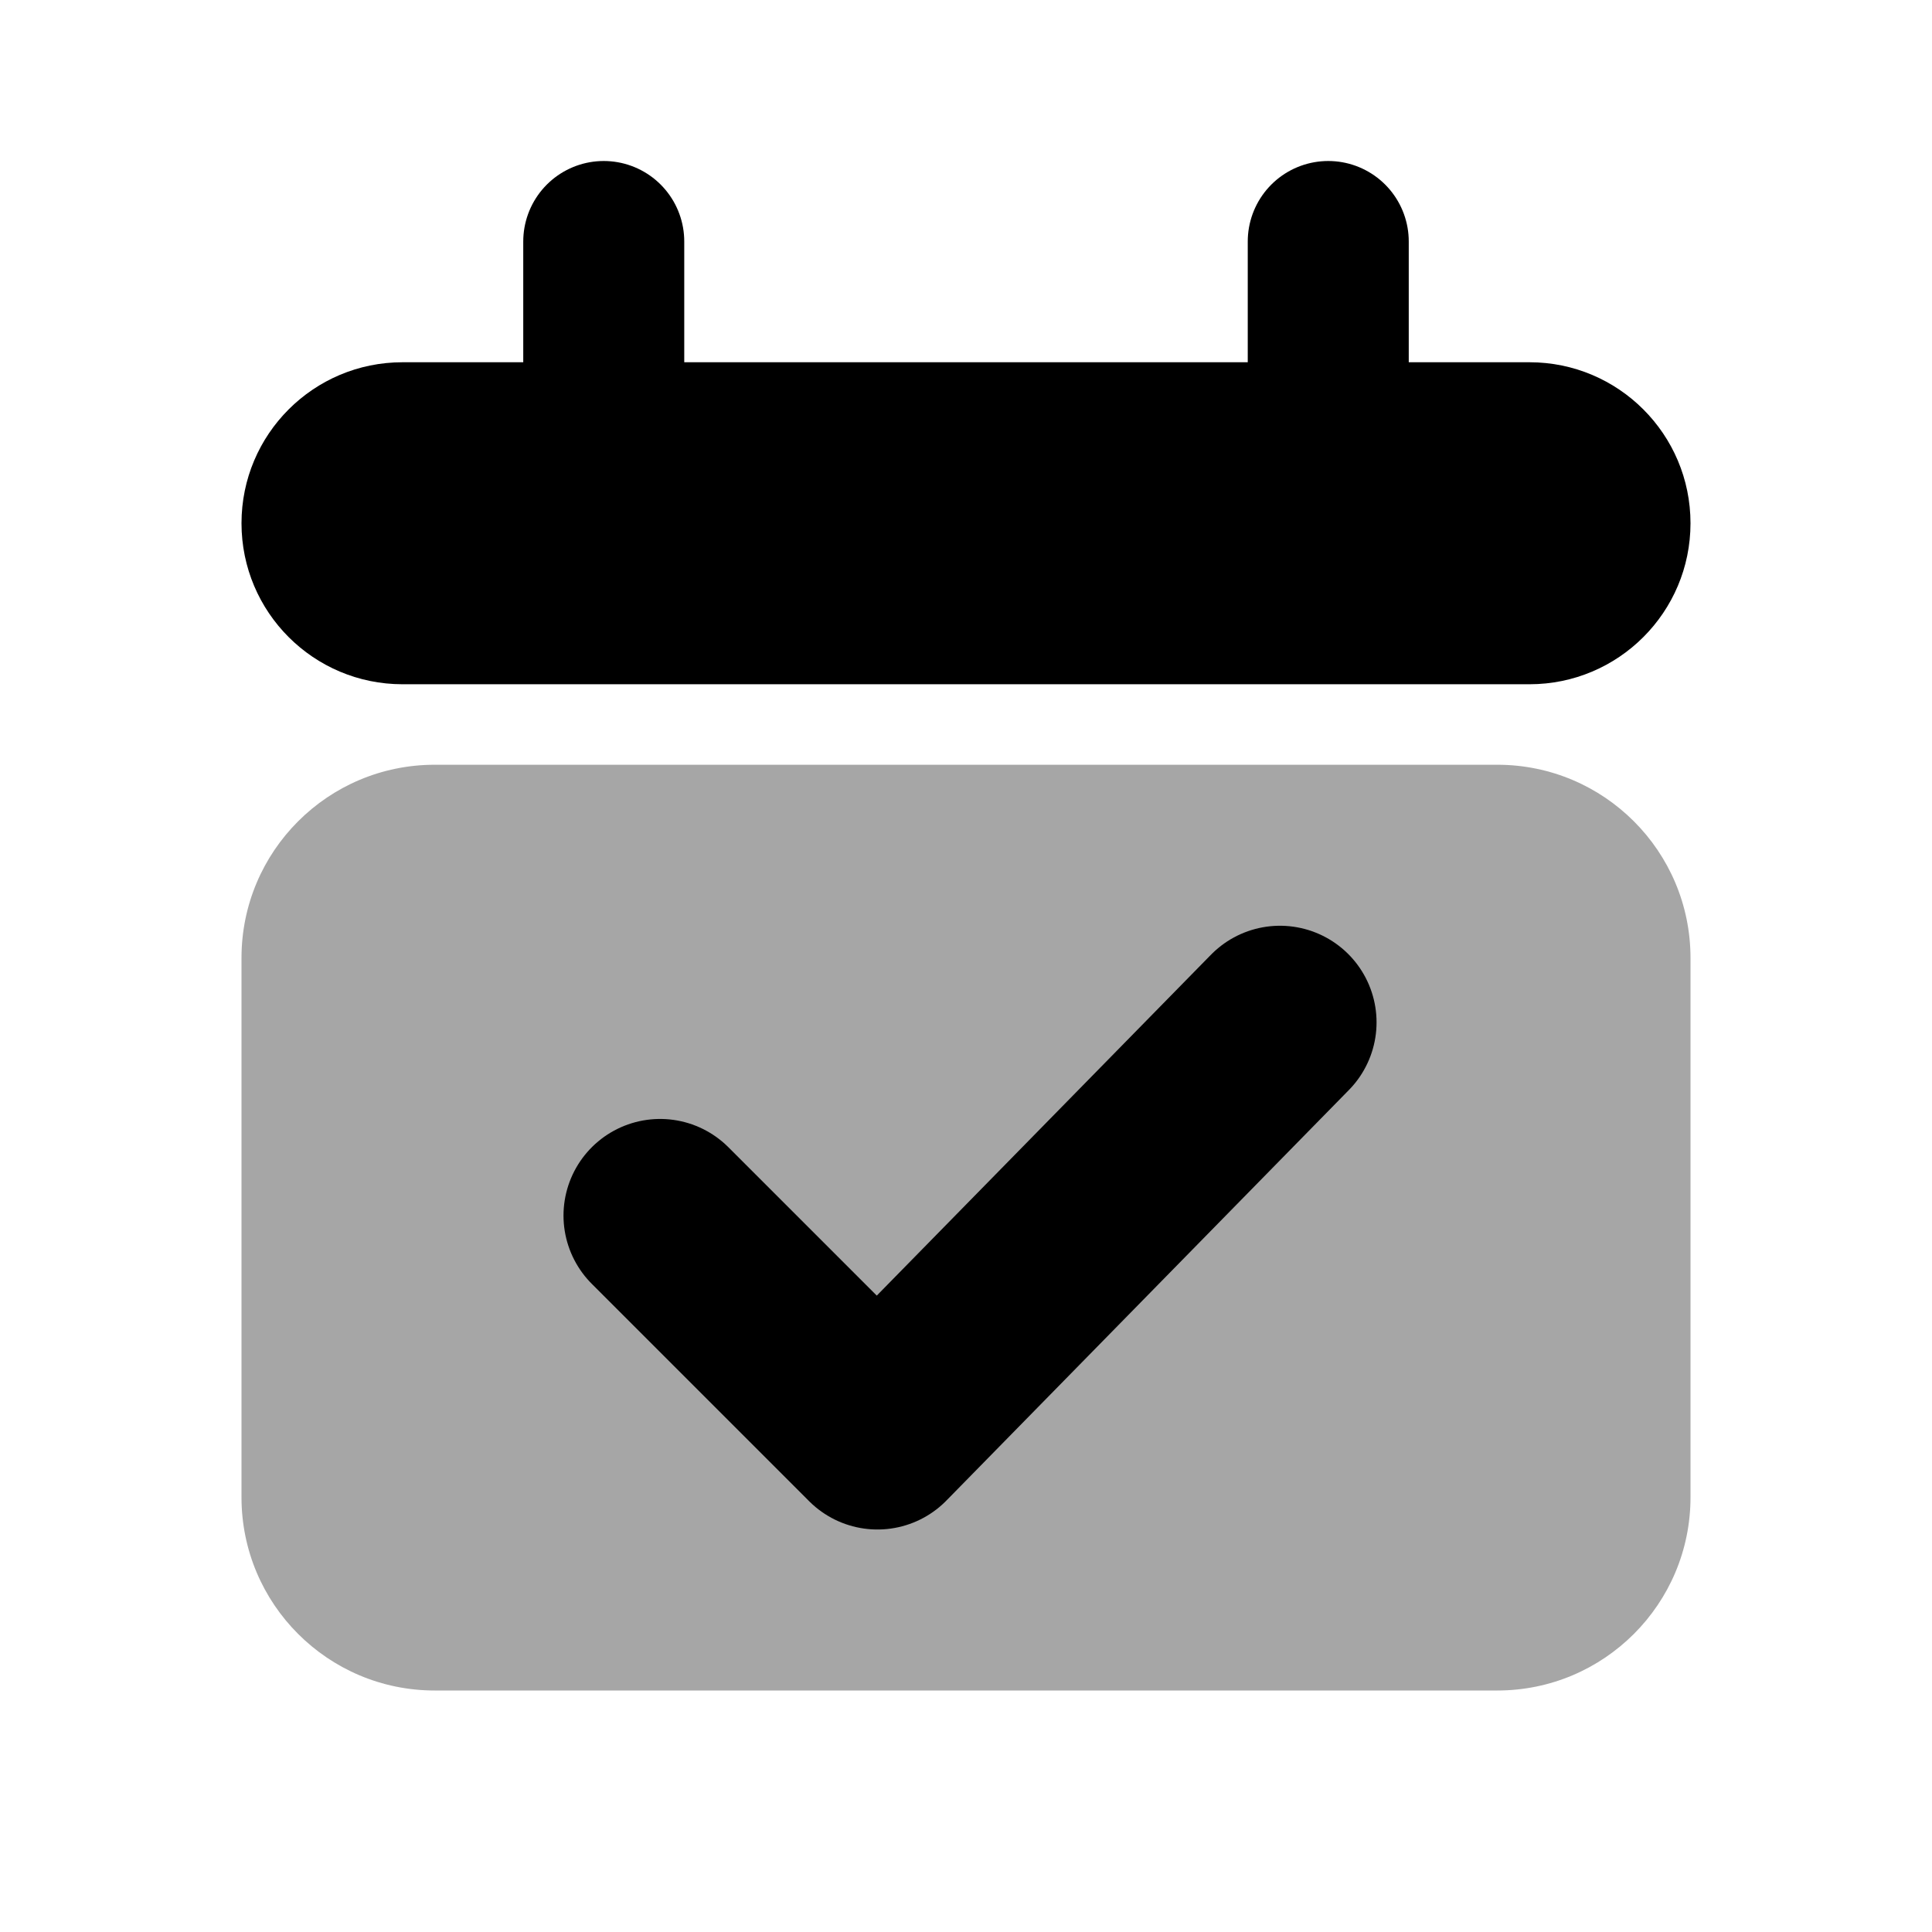
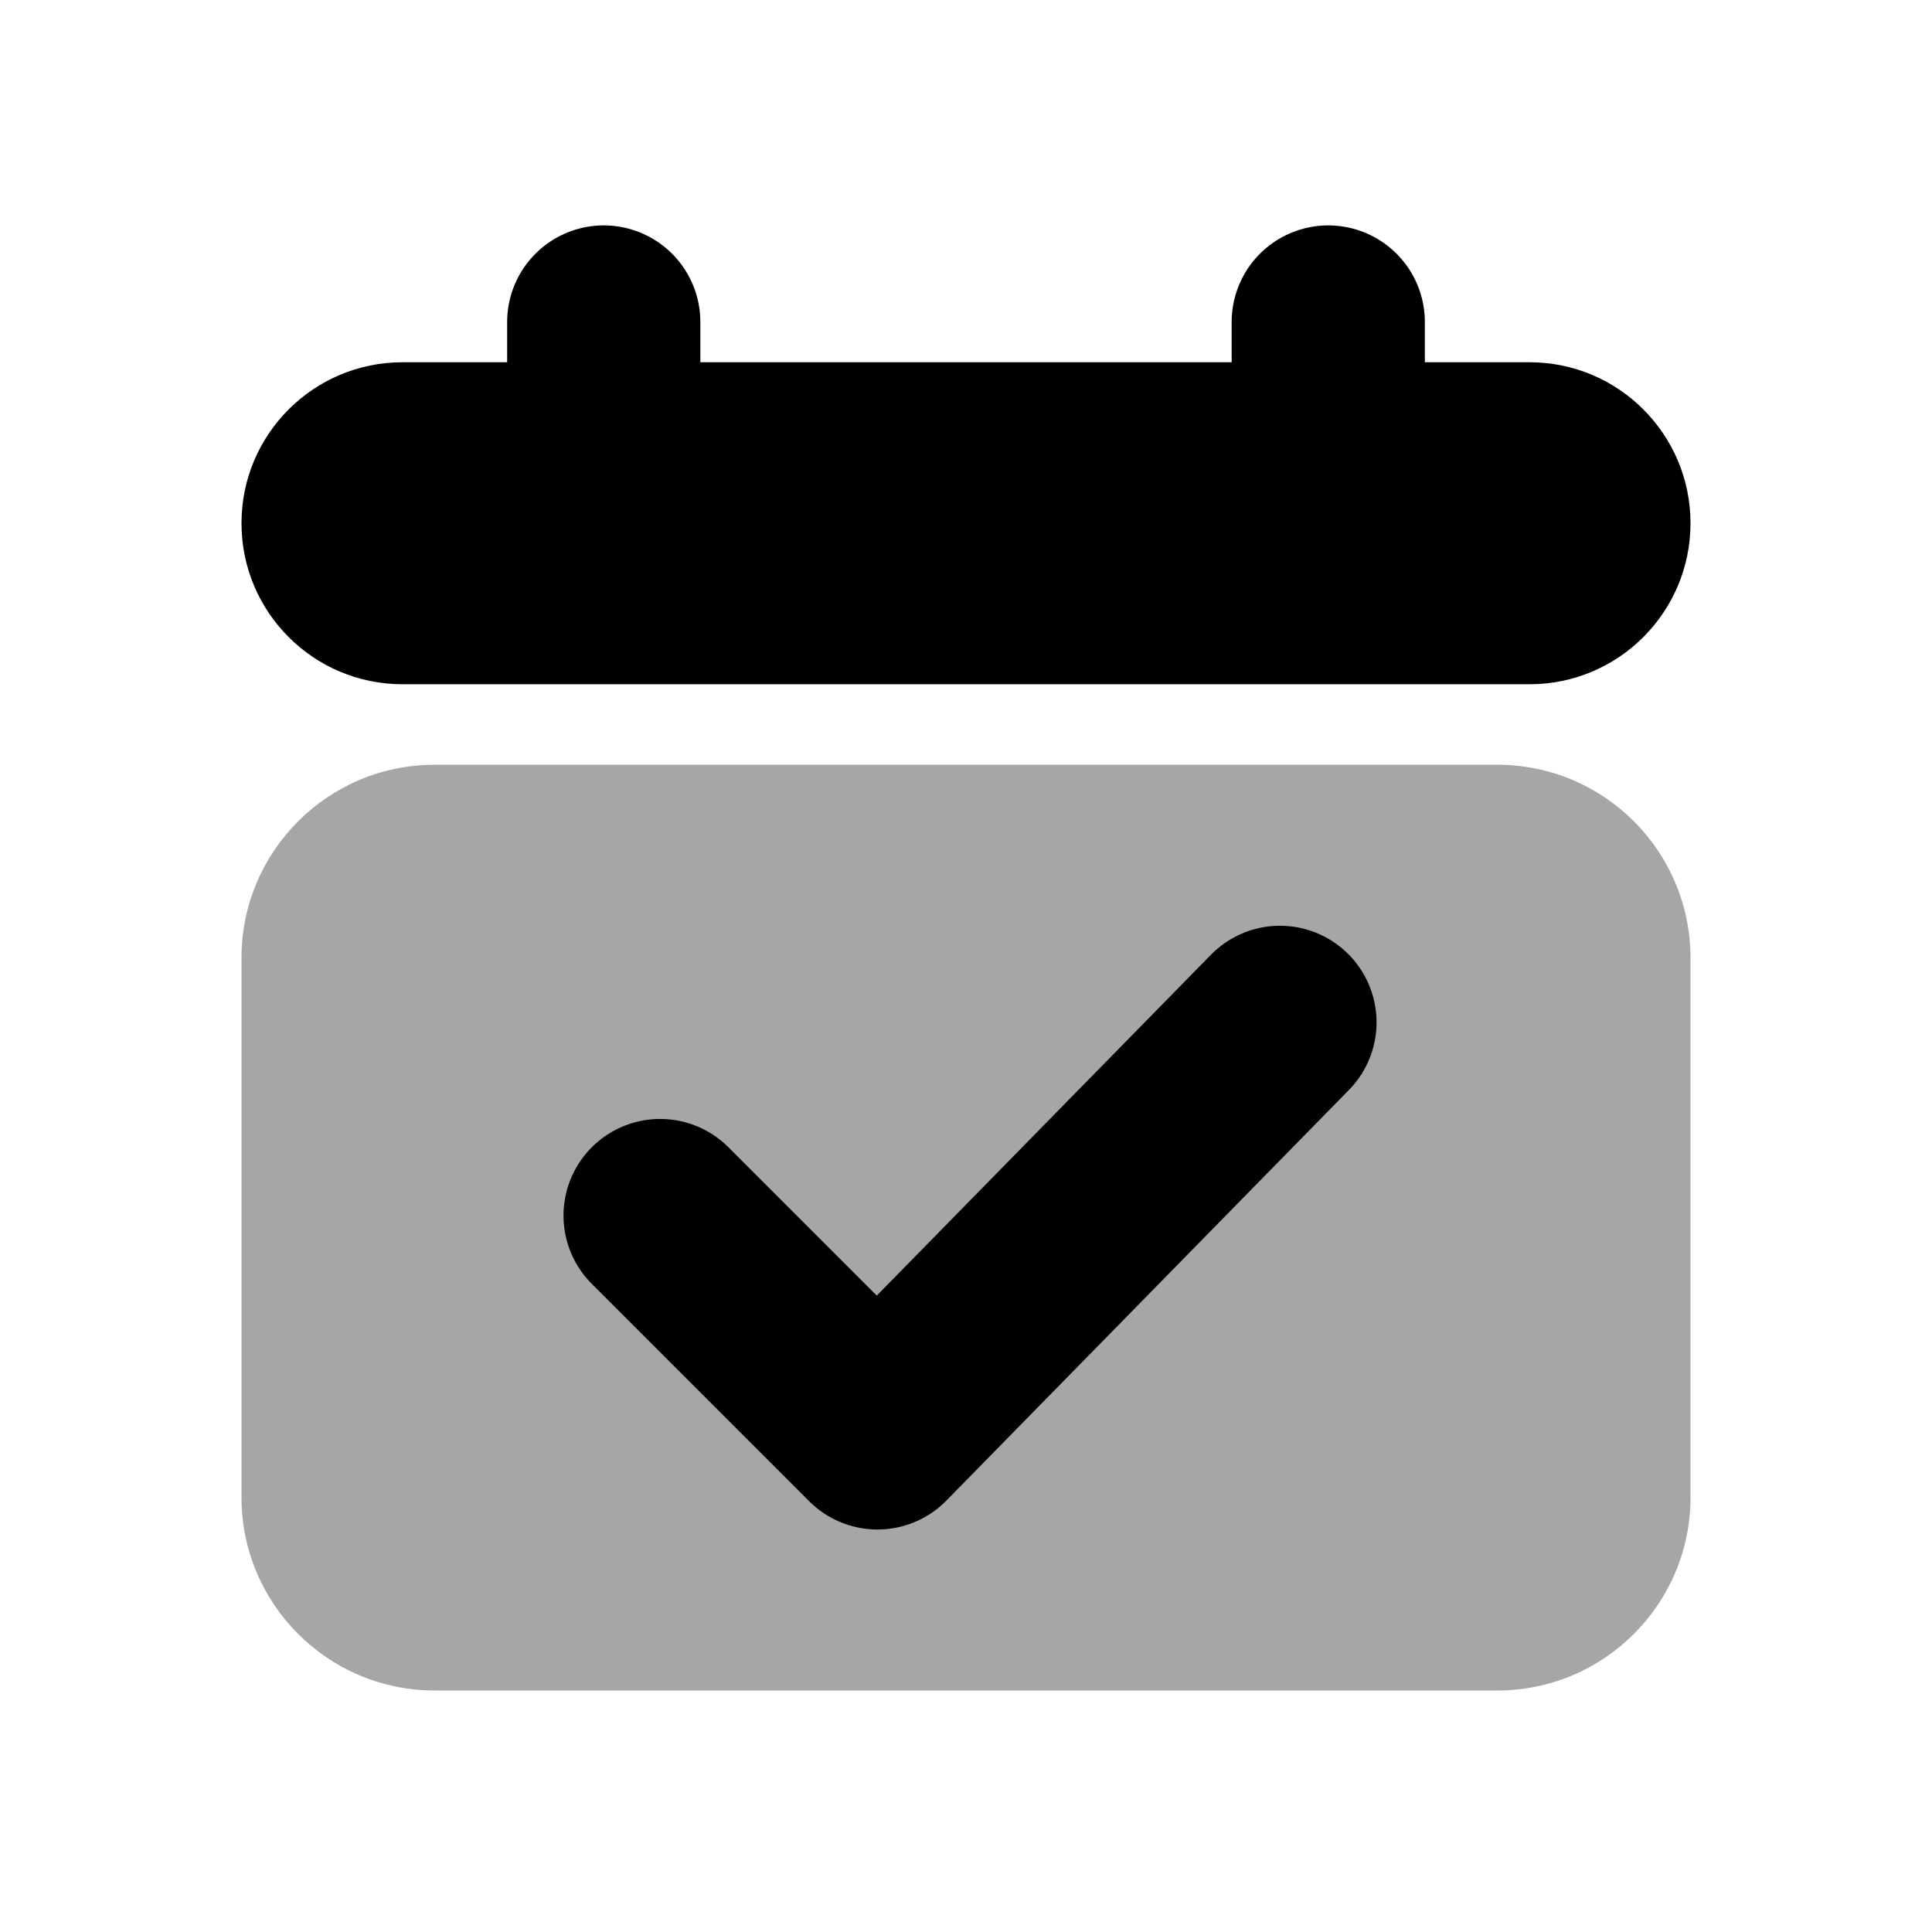
<svg xmlns="http://www.w3.org/2000/svg" width="24" height="24" viewBox="0 0 24 24" fill="none">
  <path d="M5.4 9.5H18.6A2.4 2.4 0 0 1 21 11.9V18.6A2.4 2.4 0 0 1 18.6 21H5.4A2.4 2.4 0 0 1 3 18.6V11.9A2.4 2.4 0 0 1 5.4 9.5Z" fill="currentColor" opacity="0.35" />
-   <path d="M5 4.5H19A2 2 0 0 1 21 6.5V6.5A2 2 0 0 1 19 8.5H5A2 2 0 0 1 3 6.5V6.5A2 2 0 0 1 5 4.5Z" fill="currentColor" />
-   <path d="M7.5 3V6.4M16.5 3V6.4" fill="none" stroke="currentColor" stroke-width="2" stroke-linecap="round" stroke-linejoin="round" />
+   <path d="M5 4.5H19A2 2 0 0 1 21 6.5A2 2 0 0 1 19 8.5H5A2 2 0 0 1 3 6.5A2 2 0 0 1 5 4.5Z" fill="currentColor" />
+   <path d="M7.5 4V6.4M16.5 4V6.4" fill="none" stroke="currentColor" stroke-width="2.4" stroke-linecap="round" stroke-linejoin="round" />
  <path d="M8.2 15.1L10.9 17.8L15.9 12.7" fill="none" stroke="currentColor" stroke-width="2.4" stroke-linecap="round" stroke-linejoin="round" />
</svg>
